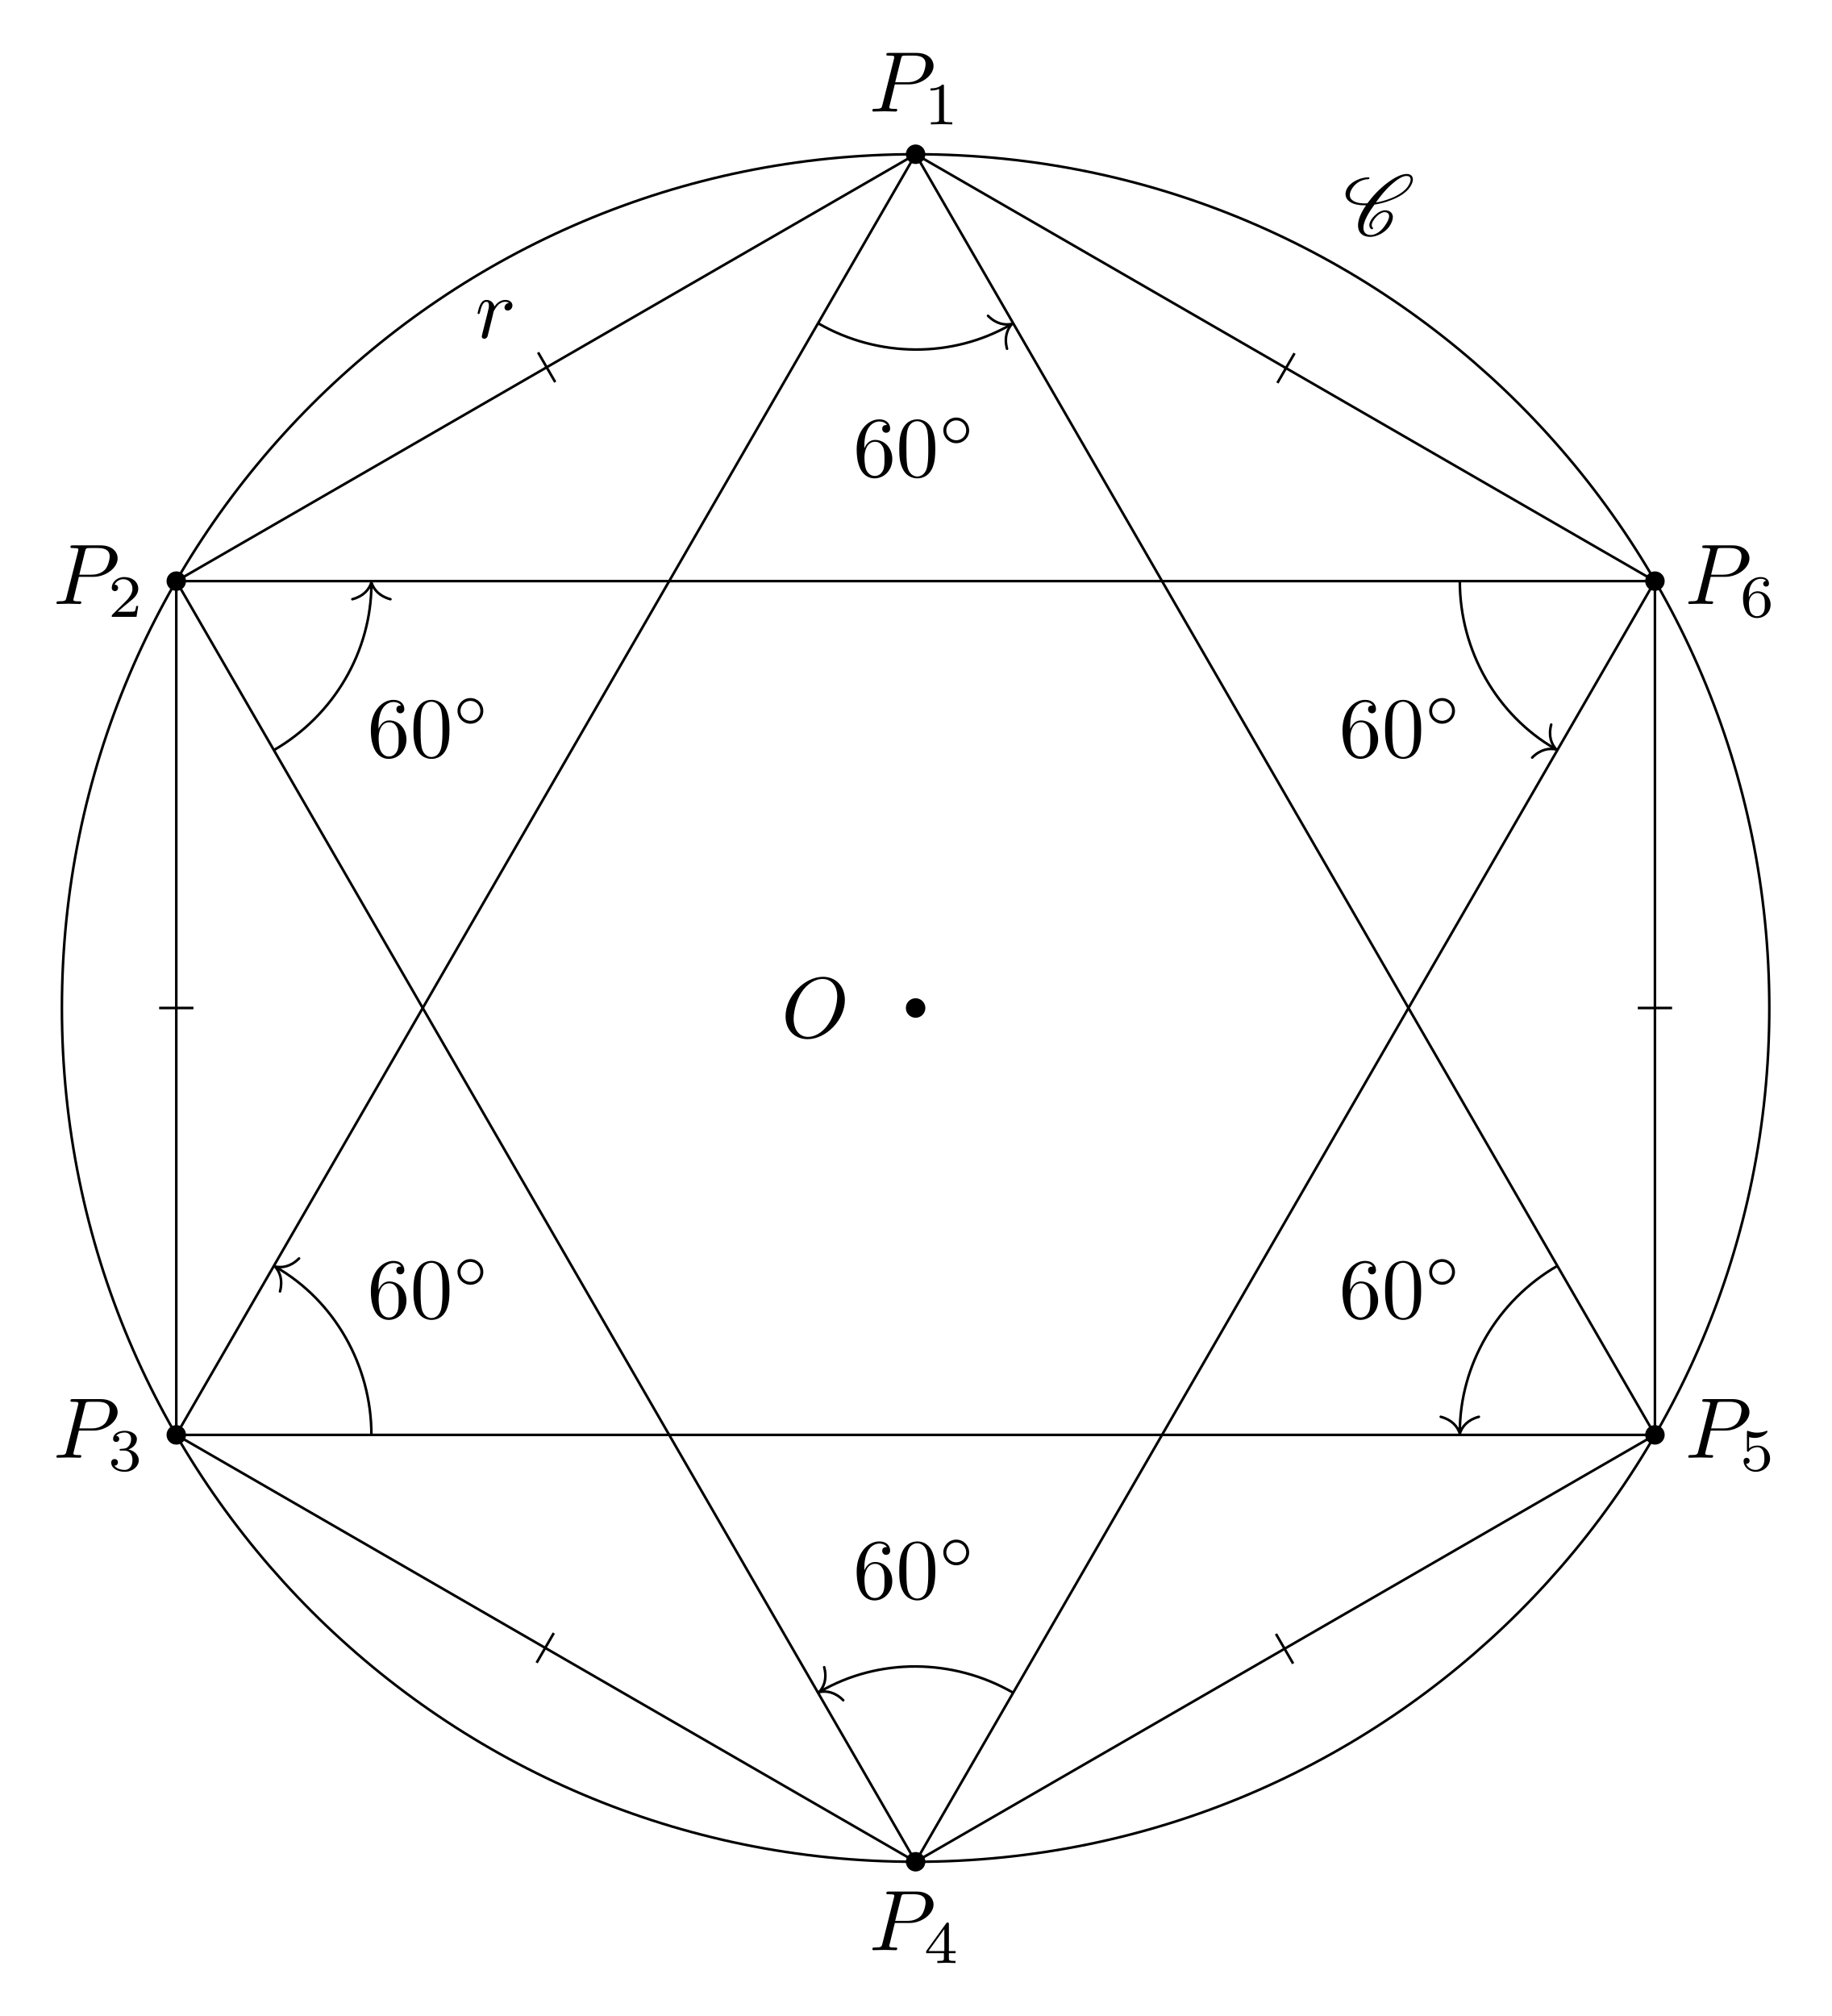
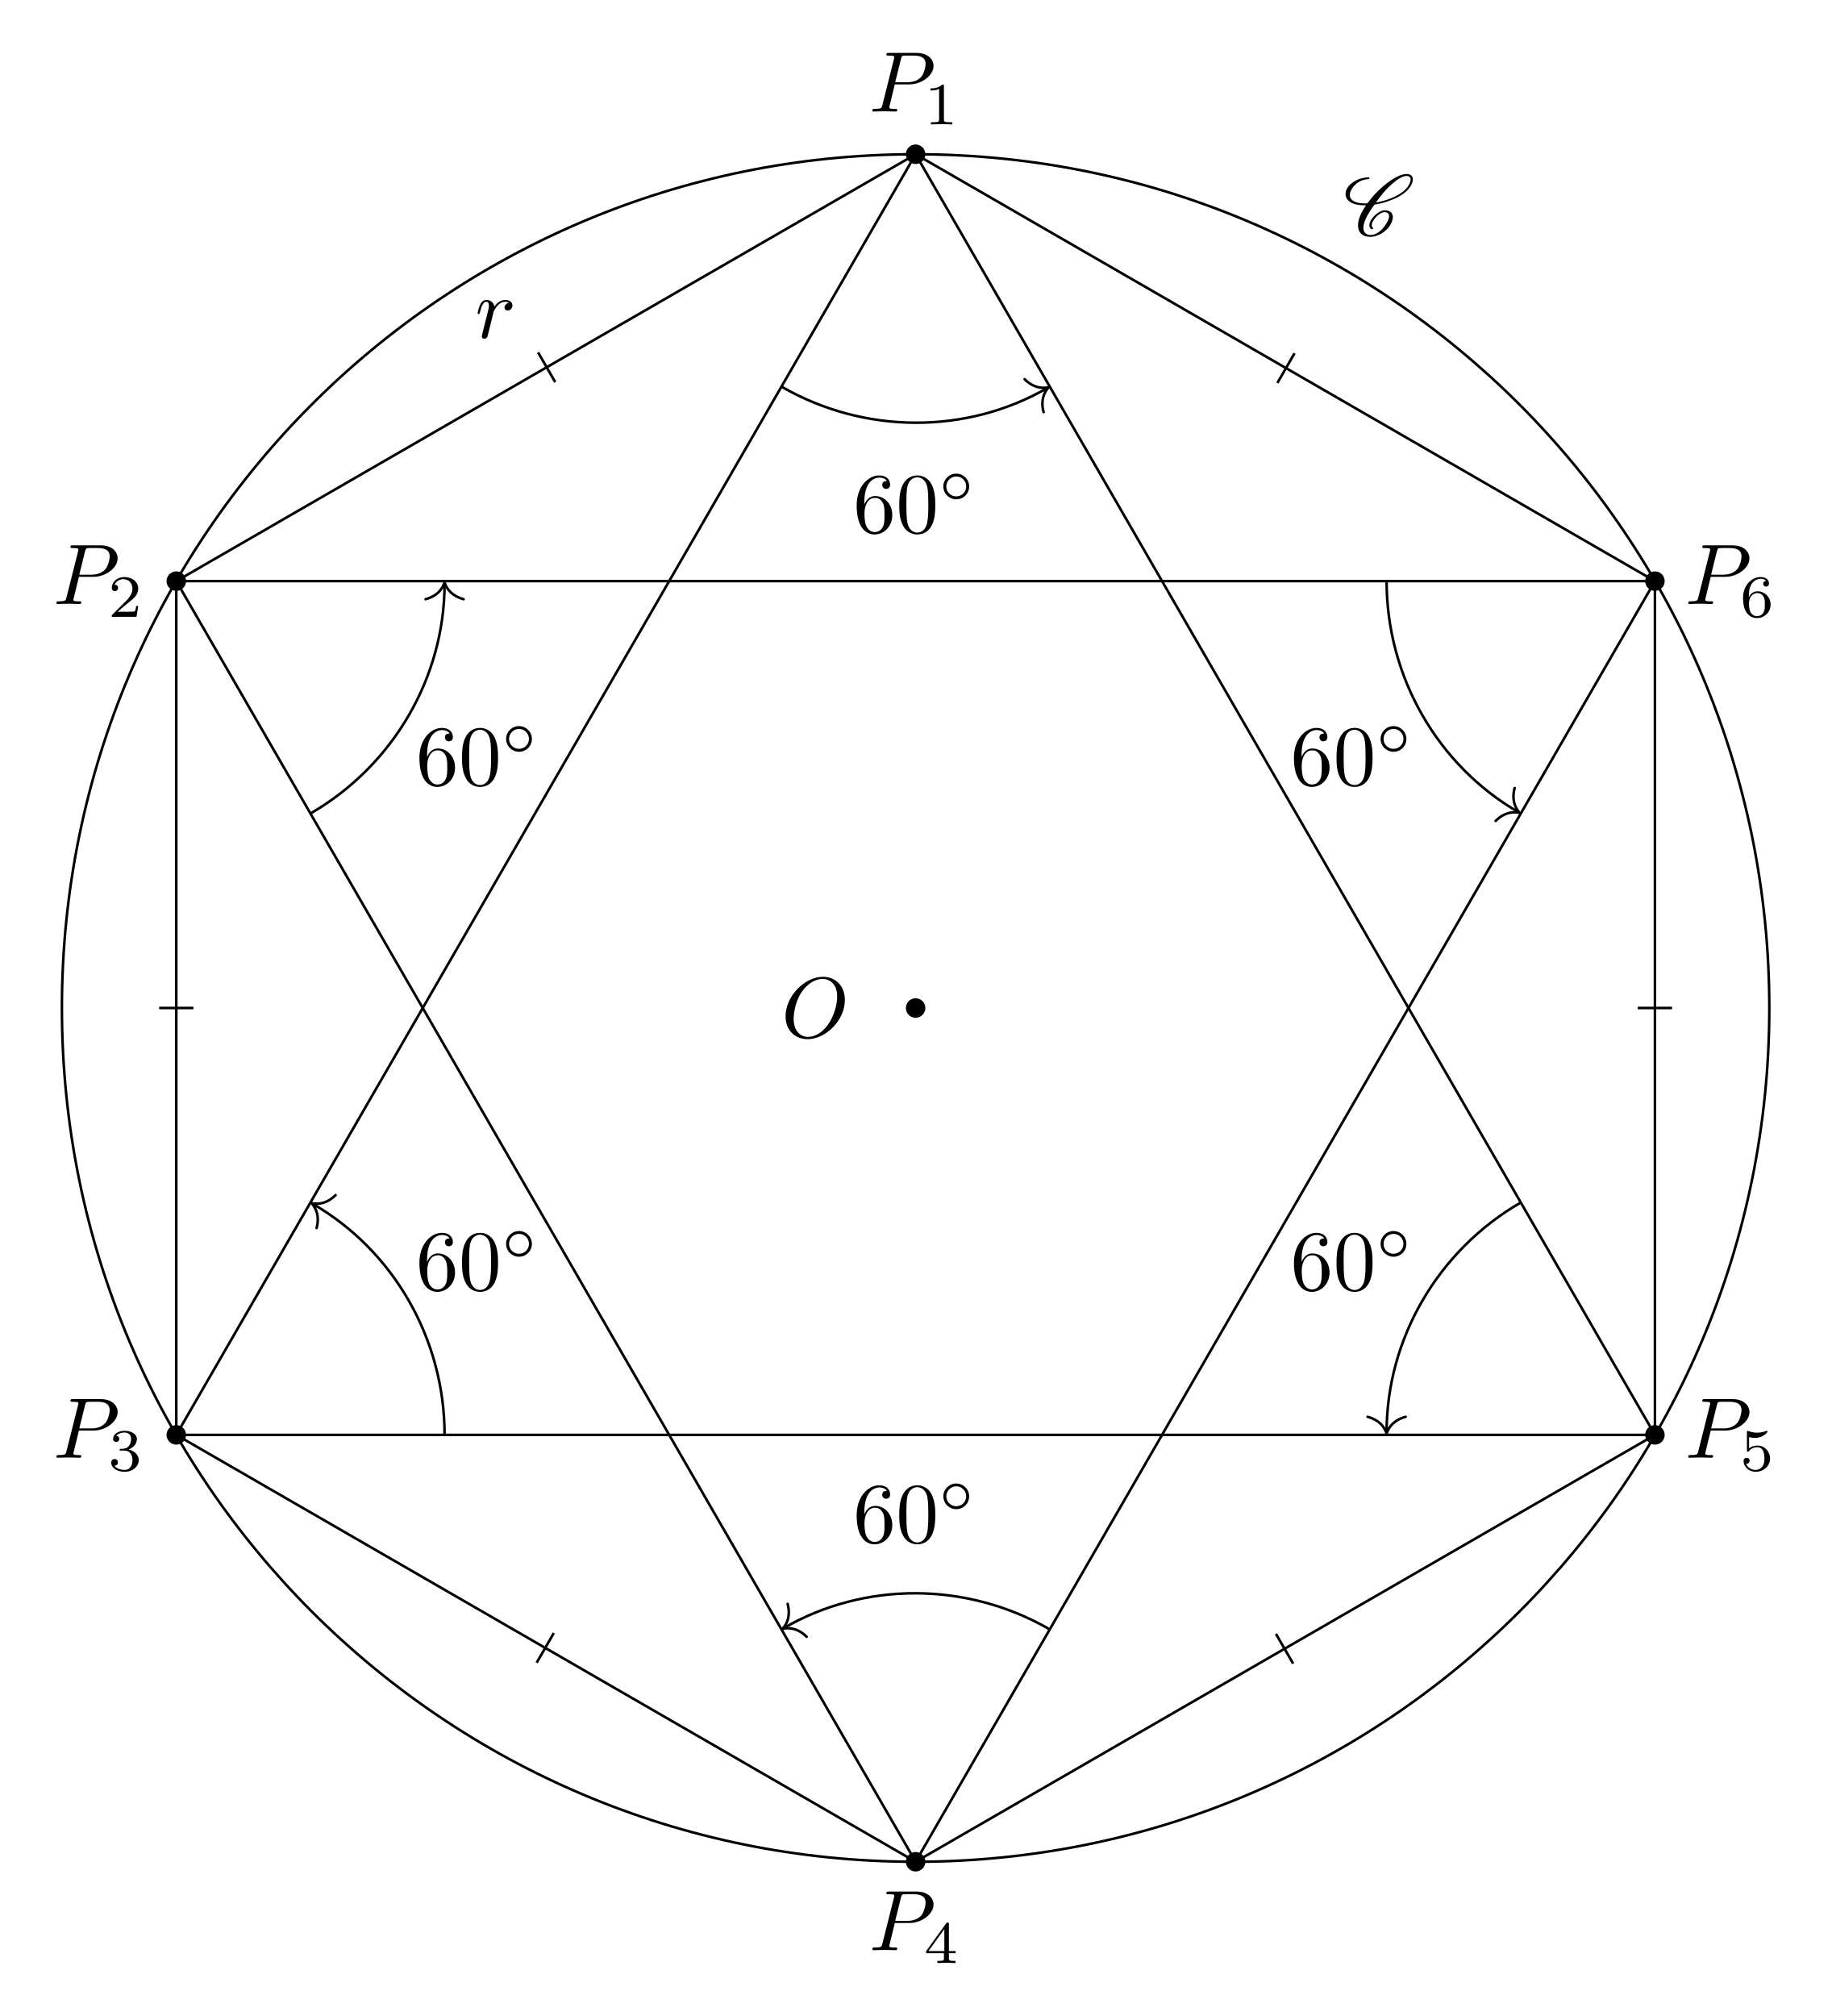
<svg xmlns="http://www.w3.org/2000/svg" xmlns:xlink="http://www.w3.org/1999/xlink" width="212.82pt" height="234.276pt" viewBox="0 0 212.82 234.276">
  <defs>
    <g>
      <g id="glyph-0-0">
        <path d="M 7.375 -4.344 C 7.375 -5.953 6.312 -7.031 4.828 -7.031 C 2.688 -7.031 0.484 -4.766 0.484 -2.438 C 0.484 -0.781 1.609 0.219 3.047 0.219 C 5.156 0.219 7.375 -1.969 7.375 -4.344 Z M 3.094 -0.047 C 2.109 -0.047 1.422 -0.844 1.422 -2.156 C 1.422 -2.609 1.562 -4.062 2.328 -5.219 C 3.016 -6.266 3.984 -6.781 4.781 -6.781 C 5.594 -6.781 6.484 -6.219 6.484 -4.734 C 6.484 -4.016 6.219 -2.469 5.234 -1.234 C 4.75 -0.625 3.938 -0.047 3.094 -0.047 Z M 3.094 -0.047 " />
      </g>
      <g id="glyph-0-1">
        <path d="M 3.016 -3.156 L 4.719 -3.156 C 6.125 -3.156 7.516 -4.188 7.516 -5.297 C 7.516 -6.078 6.859 -6.812 5.547 -6.812 L 2.328 -6.812 C 2.141 -6.812 2.031 -6.812 2.031 -6.625 C 2.031 -6.5 2.109 -6.5 2.312 -6.5 C 2.438 -6.5 2.625 -6.484 2.734 -6.484 C 2.906 -6.453 2.953 -6.438 2.953 -6.312 C 2.953 -6.281 2.953 -6.25 2.922 -6.125 L 1.578 -0.781 C 1.484 -0.391 1.469 -0.312 0.672 -0.312 C 0.516 -0.312 0.406 -0.312 0.406 -0.125 C 0.406 0 0.516 0 0.547 0 C 0.828 0 1.531 -0.031 1.812 -0.031 C 2.031 -0.031 2.25 -0.016 2.453 -0.016 C 2.672 -0.016 2.891 0 3.094 0 C 3.172 0 3.297 0 3.297 -0.203 C 3.297 -0.312 3.203 -0.312 3.016 -0.312 C 2.656 -0.312 2.375 -0.312 2.375 -0.484 C 2.375 -0.547 2.391 -0.594 2.406 -0.656 Z M 3.734 -6.125 C 3.828 -6.469 3.844 -6.5 4.281 -6.5 L 5.234 -6.5 C 6.062 -6.5 6.594 -6.234 6.594 -5.547 C 6.594 -5.156 6.391 -4.297 6 -3.938 C 5.5 -3.484 4.906 -3.406 4.469 -3.406 L 3.062 -3.406 Z M 3.734 -6.125 " />
      </g>
      <g id="glyph-0-2">
        <path d="M 0.875 -0.594 C 0.844 -0.438 0.781 -0.203 0.781 -0.156 C 0.781 0.016 0.922 0.109 1.078 0.109 C 1.203 0.109 1.375 0.031 1.453 -0.172 C 1.469 -0.203 1.797 -1.562 1.844 -1.75 C 1.922 -2.078 2.109 -2.766 2.156 -3.047 C 2.203 -3.172 2.484 -3.641 2.719 -3.859 C 2.797 -3.922 3.094 -4.188 3.516 -4.188 C 3.781 -4.188 3.922 -4.062 3.938 -4.062 C 3.641 -4.016 3.422 -3.781 3.422 -3.516 C 3.422 -3.359 3.531 -3.172 3.797 -3.172 C 4.062 -3.172 4.344 -3.406 4.344 -3.766 C 4.344 -4.109 4.031 -4.406 3.516 -4.406 C 2.875 -4.406 2.438 -3.922 2.25 -3.641 C 2.156 -4.094 1.797 -4.406 1.328 -4.406 C 0.875 -4.406 0.688 -4.016 0.594 -3.844 C 0.422 -3.5 0.297 -2.906 0.297 -2.875 C 0.297 -2.766 0.391 -2.766 0.406 -2.766 C 0.516 -2.766 0.516 -2.781 0.578 -3 C 0.75 -3.703 0.953 -4.188 1.312 -4.188 C 1.469 -4.188 1.609 -4.109 1.609 -3.734 C 1.609 -3.516 1.578 -3.406 1.453 -2.891 Z M 0.875 -0.594 " />
      </g>
      <g id="glyph-1-0">
        <path d="M 2.328 -4.438 C 2.328 -4.625 2.328 -4.625 2.125 -4.625 C 1.672 -4.188 1.047 -4.188 0.766 -4.188 L 0.766 -3.938 C 0.922 -3.938 1.391 -3.938 1.766 -4.125 L 1.766 -0.578 C 1.766 -0.344 1.766 -0.25 1.078 -0.25 L 0.812 -0.25 L 0.812 0 C 0.938 0 1.797 -0.031 2.047 -0.031 C 2.266 -0.031 3.141 0 3.297 0 L 3.297 -0.25 L 3.031 -0.25 C 2.328 -0.25 2.328 -0.344 2.328 -0.578 Z M 2.328 -4.438 " />
      </g>
      <g id="glyph-1-1">
        <path d="M 3.516 -1.266 L 3.281 -1.266 C 3.266 -1.109 3.188 -0.703 3.094 -0.641 C 3.047 -0.594 2.516 -0.594 2.406 -0.594 L 1.125 -0.594 C 1.859 -1.234 2.109 -1.438 2.516 -1.766 C 3.031 -2.172 3.516 -2.609 3.516 -3.266 C 3.516 -4.109 2.781 -4.625 1.891 -4.625 C 1.031 -4.625 0.438 -4.016 0.438 -3.375 C 0.438 -3.031 0.734 -2.984 0.812 -2.984 C 0.969 -2.984 1.172 -3.109 1.172 -3.359 C 1.172 -3.484 1.125 -3.734 0.766 -3.734 C 0.984 -4.219 1.453 -4.375 1.781 -4.375 C 2.484 -4.375 2.844 -3.828 2.844 -3.266 C 2.844 -2.656 2.406 -2.188 2.188 -1.938 L 0.516 -0.266 C 0.438 -0.203 0.438 -0.188 0.438 0 L 3.312 0 Z M 3.516 -1.266 " />
      </g>
      <g id="glyph-1-2">
        <path d="M 1.906 -2.328 C 2.453 -2.328 2.844 -1.953 2.844 -1.203 C 2.844 -0.344 2.328 -0.078 1.938 -0.078 C 1.656 -0.078 1.031 -0.156 0.75 -0.578 C 1.078 -0.578 1.156 -0.812 1.156 -0.969 C 1.156 -1.188 0.984 -1.344 0.766 -1.344 C 0.578 -1.344 0.375 -1.219 0.375 -0.938 C 0.375 -0.281 1.094 0.141 1.938 0.141 C 2.906 0.141 3.578 -0.516 3.578 -1.203 C 3.578 -1.75 3.141 -2.297 2.375 -2.453 C 3.094 -2.719 3.359 -3.234 3.359 -3.672 C 3.359 -4.219 2.734 -4.625 1.953 -4.625 C 1.188 -4.625 0.594 -4.25 0.594 -3.688 C 0.594 -3.453 0.75 -3.328 0.953 -3.328 C 1.172 -3.328 1.312 -3.484 1.312 -3.672 C 1.312 -3.875 1.172 -4.031 0.953 -4.047 C 1.203 -4.344 1.672 -4.422 1.938 -4.422 C 2.25 -4.422 2.688 -4.266 2.688 -3.672 C 2.688 -3.375 2.594 -3.047 2.406 -2.844 C 2.188 -2.578 1.984 -2.562 1.641 -2.531 C 1.469 -2.516 1.453 -2.516 1.422 -2.516 C 1.406 -2.516 1.344 -2.5 1.344 -2.422 C 1.344 -2.328 1.406 -2.328 1.531 -2.328 Z M 1.906 -2.328 " />
      </g>
      <g id="glyph-1-3">
        <path d="M 3.688 -1.141 L 3.688 -1.391 L 2.906 -1.391 L 2.906 -4.5 C 2.906 -4.641 2.906 -4.703 2.766 -4.703 C 2.672 -4.703 2.641 -4.703 2.578 -4.594 L 0.266 -1.391 L 0.266 -1.141 L 2.328 -1.141 L 2.328 -0.578 C 2.328 -0.328 2.328 -0.25 1.75 -0.25 L 1.562 -0.25 L 1.562 0 C 1.922 -0.016 2.359 -0.031 2.609 -0.031 C 2.875 -0.031 3.312 -0.016 3.672 0 L 3.672 -0.25 L 3.484 -0.25 C 2.906 -0.25 2.906 -0.328 2.906 -0.578 L 2.906 -1.141 Z M 2.375 -3.938 L 2.375 -1.391 L 0.531 -1.391 Z M 2.375 -3.938 " />
      </g>
      <g id="glyph-1-4">
        <path d="M 1.078 -3.891 C 1.438 -3.797 1.641 -3.797 1.75 -3.797 C 2.672 -3.797 3.219 -4.422 3.219 -4.531 C 3.219 -4.609 3.172 -4.625 3.141 -4.625 C 3.125 -4.625 3.109 -4.625 3.078 -4.609 C 2.906 -4.547 2.547 -4.406 2.031 -4.406 C 1.828 -4.406 1.469 -4.422 1.016 -4.594 C 0.938 -4.625 0.922 -4.625 0.922 -4.625 C 0.828 -4.625 0.828 -4.547 0.828 -4.438 L 0.828 -2.391 C 0.828 -2.266 0.828 -2.188 0.938 -2.188 C 1 -2.188 1.016 -2.188 1.078 -2.281 C 1.375 -2.656 1.812 -2.719 2.047 -2.719 C 2.469 -2.719 2.656 -2.391 2.688 -2.328 C 2.812 -2.094 2.859 -1.828 2.859 -1.422 C 2.859 -1.219 2.859 -0.812 2.641 -0.5 C 2.469 -0.25 2.172 -0.078 1.828 -0.078 C 1.375 -0.078 0.906 -0.328 0.734 -0.797 C 1 -0.781 1.141 -0.953 1.141 -1.141 C 1.141 -1.438 0.875 -1.484 0.781 -1.484 C 0.781 -1.484 0.438 -1.484 0.438 -1.109 C 0.438 -0.484 1.016 0.141 1.844 0.141 C 2.734 0.141 3.516 -0.516 3.516 -1.406 C 3.516 -2.188 2.922 -2.906 2.062 -2.906 C 1.75 -2.906 1.391 -2.844 1.078 -2.578 Z M 1.078 -3.891 " />
      </g>
      <g id="glyph-1-5">
        <path d="M 1.047 -2.281 C 1.047 -2.844 1.094 -3.359 1.359 -3.797 C 1.594 -4.172 1.969 -4.422 2.422 -4.422 C 2.625 -4.422 2.906 -4.375 3.047 -4.188 C 2.875 -4.172 2.719 -4.047 2.719 -3.844 C 2.719 -3.672 2.844 -3.516 3.047 -3.516 C 3.266 -3.516 3.391 -3.656 3.391 -3.859 C 3.391 -4.266 3.094 -4.625 2.406 -4.625 C 1.406 -4.625 0.375 -3.703 0.375 -2.203 C 0.375 -0.406 1.219 0.141 2 0.141 C 2.844 0.141 3.578 -0.516 3.578 -1.422 C 3.578 -2.312 2.875 -2.969 2.062 -2.969 C 1.5 -2.969 1.203 -2.594 1.047 -2.281 Z M 2 -0.078 C 1.641 -0.078 1.375 -0.281 1.219 -0.594 C 1.125 -0.797 1.062 -1.156 1.062 -1.562 C 1.062 -2.25 1.469 -2.766 2.031 -2.766 C 2.344 -2.766 2.562 -2.641 2.734 -2.391 C 2.906 -2.125 2.906 -1.828 2.906 -1.422 C 2.906 -1.031 2.906 -0.734 2.719 -0.453 C 2.562 -0.219 2.328 -0.078 2 -0.078 Z M 2 -0.078 " />
      </g>
      <g id="glyph-2-0">
        <path d="M 3.438 -0.875 C 3.359 -0.953 3.312 -1.047 3.312 -1.172 C 3.312 -1.328 3.375 -1.547 3.547 -1.781 C 3.703 -2.016 3.906 -2.25 4.172 -2.438 C 4.391 -2.578 4.609 -2.688 4.781 -2.688 C 5.125 -2.688 5.312 -2.516 5.328 -2.266 L 5.328 -2.219 C 5.328 -1.906 5.125 -1.516 4.828 -1.094 C 4.625 -0.812 4.391 -0.531 4.062 -0.328 C 3.766 -0.125 3.438 -0.031 3.203 -0.031 C 2.609 -0.031 2.344 -0.375 2.344 -0.859 L 2.344 -0.969 C 2.406 -1.719 2.969 -2.656 3.625 -3.562 C 4.234 -3.656 4.891 -3.812 5.578 -4.094 C 6.375 -4.391 7.25 -4.875 7.719 -5.547 C 7.953 -5.875 8.094 -6.203 8.094 -6.484 C 8.094 -6.531 8.094 -6.578 8.078 -6.625 C 8.031 -6.938 7.766 -7.125 7.375 -7.125 C 6.703 -7.125 5.828 -6.625 5.094 -6.062 C 4.172 -5.359 3.406 -4.531 2.812 -3.719 C 2.703 -3.703 2.594 -3.703 2.484 -3.703 C 1.766 -3.703 1.172 -3.875 0.891 -4.25 C 0.812 -4.359 0.766 -4.5 0.766 -4.672 C 0.766 -4.922 0.875 -5.219 1.094 -5.531 C 1.281 -5.797 1.562 -6.062 1.875 -6.234 C 2.25 -6.438 2.625 -6.516 2.938 -6.516 C 2.953 -6.516 2.984 -6.531 3 -6.547 C 3.016 -6.594 3.047 -6.625 3.047 -6.656 C 3.047 -6.703 3.016 -6.734 2.969 -6.734 C 2.562 -6.734 2.094 -6.656 1.594 -6.422 C 1.203 -6.234 0.797 -5.969 0.562 -5.625 C 0.344 -5.328 0.266 -5.031 0.266 -4.781 C 0.266 -4.531 0.359 -4.281 0.516 -4.109 C 0.922 -3.656 1.641 -3.484 2.438 -3.484 L 2.656 -3.484 C 2.078 -2.672 1.719 -1.844 1.719 -1.156 C 1.719 -1.078 1.719 -1 1.734 -0.938 C 1.797 -0.25 2.297 0.188 3.156 0.188 C 3.516 0.188 3.938 0.062 4.359 -0.156 C 4.75 -0.375 5.109 -0.672 5.344 -1 C 5.609 -1.391 5.766 -1.781 5.766 -2.109 C 5.766 -2.188 5.766 -2.25 5.734 -2.328 C 5.641 -2.703 5.297 -2.906 4.812 -2.906 C 4.578 -2.906 4.281 -2.766 4.031 -2.609 C 3.734 -2.391 3.484 -2.141 3.297 -1.875 C 3.125 -1.625 3.031 -1.375 3.031 -1.172 C 3.031 -0.984 3.109 -0.812 3.281 -0.703 C 3.297 -0.703 3.297 -0.703 3.312 -0.703 C 3.312 -0.703 3.344 -0.703 3.344 -0.703 L 3.422 -0.734 L 3.453 -0.75 C 3.453 -0.781 3.469 -0.781 3.469 -0.812 C 3.469 -0.844 3.453 -0.859 3.438 -0.875 Z M 3.453 -0.75 C 3.453 -0.766 3.469 -0.781 3.469 -0.812 C 3.469 -0.812 3.469 -0.828 3.453 -0.844 C 3.453 -0.844 3.453 -0.828 3.453 -0.75 Z M 7.344 -6.891 C 7.641 -6.891 7.797 -6.766 7.828 -6.562 L 7.828 -6.469 C 7.828 -6.234 7.703 -5.953 7.484 -5.625 C 7.047 -5.031 6.234 -4.562 5.469 -4.266 C 4.891 -4.047 4.328 -3.891 3.797 -3.812 C 4.312 -4.531 4.859 -5.25 5.609 -5.906 C 6.188 -6.422 6.844 -6.891 7.344 -6.891 Z M 7.344 -6.891 " />
      </g>
      <g id="glyph-3-0">
        <path d="M 1.312 -3.266 L 1.312 -3.516 C 1.312 -6.031 2.547 -6.391 3.062 -6.391 C 3.297 -6.391 3.719 -6.328 3.938 -5.984 C 3.781 -5.984 3.391 -5.984 3.391 -5.547 C 3.391 -5.234 3.625 -5.078 3.844 -5.078 C 4 -5.078 4.312 -5.172 4.312 -5.562 C 4.312 -6.156 3.875 -6.641 3.047 -6.641 C 1.766 -6.641 0.422 -5.359 0.422 -3.156 C 0.422 -0.484 1.578 0.219 2.5 0.219 C 3.609 0.219 4.562 -0.719 4.562 -2.031 C 4.562 -3.297 3.672 -4.25 2.562 -4.25 C 1.891 -4.25 1.516 -3.75 1.312 -3.266 Z M 2.5 -0.062 C 1.875 -0.062 1.578 -0.656 1.516 -0.812 C 1.328 -1.281 1.328 -2.078 1.328 -2.25 C 1.328 -3.031 1.656 -4.031 2.547 -4.031 C 2.719 -4.031 3.172 -4.031 3.484 -3.406 C 3.656 -3.047 3.656 -2.531 3.656 -2.047 C 3.656 -1.562 3.656 -1.062 3.484 -0.703 C 3.188 -0.109 2.734 -0.062 2.5 -0.062 Z M 2.5 -0.062 " />
      </g>
      <g id="glyph-3-1">
        <path d="M 4.578 -3.188 C 4.578 -3.984 4.531 -4.781 4.188 -5.516 C 3.734 -6.484 2.906 -6.641 2.5 -6.641 C 1.891 -6.641 1.172 -6.375 0.75 -5.453 C 0.438 -4.766 0.391 -3.984 0.391 -3.188 C 0.391 -2.438 0.422 -1.547 0.844 -0.781 C 1.266 0.016 2 0.219 2.484 0.219 C 3.016 0.219 3.781 0.016 4.219 -0.938 C 4.531 -1.625 4.578 -2.406 4.578 -3.188 Z M 2.484 0 C 2.094 0 1.5 -0.25 1.328 -1.203 C 1.219 -1.797 1.219 -2.719 1.219 -3.312 C 1.219 -3.953 1.219 -4.609 1.297 -5.141 C 1.484 -6.328 2.234 -6.422 2.484 -6.422 C 2.812 -6.422 3.469 -6.234 3.656 -5.25 C 3.766 -4.688 3.766 -3.938 3.766 -3.312 C 3.766 -2.562 3.766 -1.891 3.656 -1.25 C 3.5 -0.297 2.938 0 2.484 0 Z M 2.484 0 " />
      </g>
      <g id="glyph-4-0">
        <path d="M 3.531 -1.734 C 3.531 -2.578 2.859 -3.234 2.031 -3.234 C 1.203 -3.234 0.531 -2.562 0.531 -1.75 C 0.531 -0.906 1.219 -0.25 2.031 -0.25 C 2.875 -0.25 3.531 -0.922 3.531 -1.734 Z M 2.031 -0.594 C 1.375 -0.594 0.875 -1.125 0.875 -1.734 C 0.875 -2.391 1.391 -2.906 2.031 -2.906 C 2.688 -2.906 3.188 -2.375 3.188 -1.75 C 3.188 -1.094 2.672 -0.594 2.031 -0.594 Z M 2.031 -0.594 " />
      </g>
    </g>
  </defs>
  <path fill-rule="nonzero" fill="rgb(0%, 0%, 0%)" fill-opacity="1" d="M 107.543 117.137 C 107.543 116.512 107.035 116.004 106.41 116.004 C 105.785 116.004 105.277 116.512 105.277 117.137 C 105.277 117.766 105.785 118.273 106.41 118.273 C 107.035 118.273 107.543 117.766 107.543 117.137 Z M 107.543 117.137 " />
  <path fill-rule="nonzero" fill="rgb(0%, 0%, 0%)" fill-opacity="1" d="M 107.543 17.926 C 107.543 17.297 107.035 16.789 106.41 16.789 C 105.785 16.789 105.277 17.297 105.277 17.926 C 105.277 18.551 105.785 19.059 106.41 19.059 C 107.035 19.059 107.543 18.551 107.543 17.926 Z M 107.543 17.926 " />
  <path fill-rule="nonzero" fill="rgb(0%, 0%, 0%)" fill-opacity="1" d="M 21.621 67.531 C 21.621 66.906 21.113 66.398 20.488 66.398 C 19.863 66.398 19.355 66.906 19.355 67.531 C 19.355 68.156 19.863 68.664 20.488 68.664 C 21.113 68.664 21.621 68.156 21.621 67.531 Z M 21.621 67.531 " />
  <path fill-rule="nonzero" fill="rgb(0%, 0%, 0%)" fill-opacity="1" d="M 21.621 166.746 C 21.621 166.117 21.113 165.609 20.488 165.609 C 19.863 165.609 19.355 166.117 19.355 166.746 C 19.355 167.371 19.863 167.879 20.488 167.879 C 21.113 167.879 21.621 167.371 21.621 166.746 Z M 21.621 166.746 " />
  <path fill-rule="nonzero" fill="rgb(0%, 0%, 0%)" fill-opacity="1" d="M 107.543 216.352 C 107.543 215.727 107.035 215.219 106.41 215.219 C 105.785 215.219 105.277 215.727 105.277 216.352 C 105.277 216.977 105.785 217.484 106.41 217.484 C 107.035 217.484 107.543 216.977 107.543 216.352 Z M 107.543 216.352 " />
  <path fill-rule="nonzero" fill="rgb(0%, 0%, 0%)" fill-opacity="1" d="M 193.465 166.746 C 193.465 166.117 192.957 165.609 192.332 165.609 C 191.707 165.609 191.199 166.117 191.199 166.746 C 191.199 167.371 191.707 167.879 192.332 167.879 C 192.957 167.879 193.465 167.371 193.465 166.746 Z M 193.465 166.746 " />
  <path fill-rule="nonzero" fill="rgb(0%, 0%, 0%)" fill-opacity="1" d="M 193.465 67.531 C 193.465 66.906 192.957 66.398 192.332 66.398 C 191.707 66.398 191.199 66.906 191.199 67.531 C 191.199 68.156 191.707 68.664 192.332 68.664 C 192.957 68.664 193.465 68.156 193.465 67.531 Z M 193.465 67.531 " />
  <path fill="none" stroke-width="0.299" stroke-linecap="butt" stroke-linejoin="miter" stroke="rgb(0%, 0%, 0%)" stroke-opacity="1" stroke-miterlimit="10" d="M 0 99.212 L -85.922 49.607 L -85.922 -49.608 L 0 -99.214 L 85.922 -49.608 L 85.922 49.607 Z M 0 99.212 " transform="matrix(1, 0, 0, -1, 106.41, 117.138)" />
  <path fill="none" stroke-width="0.299" stroke-linecap="butt" stroke-linejoin="miter" stroke="rgb(0%, 0%, 0%)" stroke-opacity="1" stroke-miterlimit="10" d="M 0 99.212 L -85.922 -49.608 L 85.922 -49.608 Z M 0 99.212 " transform="matrix(1, 0, 0, -1, 106.41, 117.138)" />
  <path fill="none" stroke-width="0.299" stroke-linecap="butt" stroke-linejoin="miter" stroke="rgb(0%, 0%, 0%)" stroke-opacity="1" stroke-miterlimit="10" d="M -85.922 49.607 L 0 -99.214 L 85.922 49.607 Z M -85.922 49.607 " transform="matrix(1, 0, 0, -1, 106.41, 117.138)" />
  <path fill="none" stroke-width="0.299" stroke-linecap="butt" stroke-linejoin="miter" stroke="rgb(0%, 0%, 0%)" stroke-opacity="1" stroke-miterlimit="10" d="M 99.215 0.001 C 99.215 54.794 54.793 99.212 0 99.212 C -54.797 99.212 -99.215 54.794 -99.215 0.001 C -99.215 -54.796 -54.797 -99.214 0 -99.214 C 54.793 -99.214 99.215 -54.796 99.215 0.001 Z M 99.215 0.001 " transform="matrix(1, 0, 0, -1, 106.41, 117.138)" />
  <g fill="rgb(0%, 0%, 0%)" fill-opacity="1">
    <use xlink:href="#glyph-0-0" x="90.813" y="120.542" />
  </g>
  <g fill="rgb(0%, 0%, 0%)" fill-opacity="1">
    <use xlink:href="#glyph-0-1" x="100.977" y="12.962" />
  </g>
  <g fill="rgb(0%, 0%, 0%)" fill-opacity="1">
    <use xlink:href="#glyph-1-0" x="107.373" y="14.456" />
  </g>
  <g fill="rgb(0%, 0%, 0%)" fill-opacity="1">
    <use xlink:href="#glyph-0-1" x="6.154" y="70.188" />
  </g>
  <g fill="rgb(0%, 0%, 0%)" fill-opacity="1">
    <use xlink:href="#glyph-1-1" x="12.55" y="71.683" />
  </g>
  <g fill="rgb(0%, 0%, 0%)" fill-opacity="1">
    <use xlink:href="#glyph-0-1" x="6.154" y="169.401" />
  </g>
  <g fill="rgb(0%, 0%, 0%)" fill-opacity="1">
    <use xlink:href="#glyph-1-2" x="12.55" y="170.895" />
  </g>
  <g fill="rgb(0%, 0%, 0%)" fill-opacity="1">
    <use xlink:href="#glyph-0-1" x="100.977" y="226.627" />
  </g>
  <g fill="rgb(0%, 0%, 0%)" fill-opacity="1">
    <use xlink:href="#glyph-1-3" x="107.373" y="228.122" />
  </g>
  <g fill="rgb(0%, 0%, 0%)" fill-opacity="1">
    <use xlink:href="#glyph-0-1" x="195.8" y="169.401" />
  </g>
  <g fill="rgb(0%, 0%, 0%)" fill-opacity="1">
    <use xlink:href="#glyph-1-4" x="202.196" y="170.895" />
  </g>
  <g fill="rgb(0%, 0%, 0%)" fill-opacity="1">
    <use xlink:href="#glyph-0-1" x="195.8" y="70.188" />
  </g>
  <g fill="rgb(0%, 0%, 0%)" fill-opacity="1">
    <use xlink:href="#glyph-1-5" x="202.196" y="71.683" />
  </g>
  <g fill="rgb(0%, 0%, 0%)" fill-opacity="1">
    <use xlink:href="#glyph-0-2" x="55.209" y="39.259" />
  </g>
  <path fill="none" stroke-width="0.299" stroke-linecap="butt" stroke-linejoin="miter" stroke="rgb(0%, 0%, 0%)" stroke-opacity="1" stroke-miterlimit="10" d="M -41.883 72.732 L -43.875 76.185 " transform="matrix(1, 0, 0, -1, 106.41, 117.138)" />
  <path fill="none" stroke-width="0.299" stroke-linecap="butt" stroke-linejoin="miter" stroke="rgb(0%, 0%, 0%)" stroke-opacity="1" stroke-miterlimit="10" d="M -83.93 0.001 L -87.914 0.001 " transform="matrix(1, 0, 0, -1, 106.41, 117.138)" />
  <path fill="none" stroke-width="0.299" stroke-linecap="butt" stroke-linejoin="miter" stroke="rgb(0%, 0%, 0%)" stroke-opacity="1" stroke-miterlimit="10" d="M -42.047 -72.635 L -44.043 -76.089 " transform="matrix(1, 0, 0, -1, 106.41, 117.138)" />
  <path fill="none" stroke-width="0.299" stroke-linecap="butt" stroke-linejoin="miter" stroke="rgb(0%, 0%, 0%)" stroke-opacity="1" stroke-miterlimit="10" d="M 41.879 -72.733 L 43.875 -76.186 " transform="matrix(1, 0, 0, -1, 106.41, 117.138)" />
  <path fill="none" stroke-width="0.299" stroke-linecap="butt" stroke-linejoin="miter" stroke="rgb(0%, 0%, 0%)" stroke-opacity="1" stroke-miterlimit="10" d="M 83.93 0.001 L 87.914 0.001 " transform="matrix(1, 0, 0, -1, 106.41, 117.138)" />
  <path fill="none" stroke-width="0.299" stroke-linecap="butt" stroke-linejoin="miter" stroke="rgb(0%, 0%, 0%)" stroke-opacity="1" stroke-miterlimit="10" d="M 42.047 72.638 L 44.039 76.087 " transform="matrix(1, 0, 0, -1, 106.41, 117.138)" />
  <g fill="rgb(0%, 0%, 0%)" fill-opacity="1">
    <use xlink:href="#glyph-2-0" x="156.108" y="27.34" />
  </g>
-   <path fill="none" stroke-width="0.299" stroke-linecap="butt" stroke-linejoin="miter" stroke="rgb(0%, 0%, 0%)" stroke-opacity="1" stroke-miterlimit="10" d="M -11.34 79.576 C -4.324 75.525 4.324 75.525 11.078 79.427 " transform="matrix(1, 0, 0, -1, 106.41, 117.138)" />
-   <path fill="none" stroke-width="0.299" stroke-linecap="round" stroke-linejoin="round" stroke="rgb(0%, 0%, 0%)" stroke-opacity="1" stroke-miterlimit="10" d="M -1.951 2.21 C -1.596 0.887 -0.801 0.256 -0.001 0.002 C -0.801 -0.258 -1.596 -0.886 -1.95 -2.21 " transform="matrix(0.86603, -0.49997, -0.49997, -0.86603, 117.619, 37.63791)" />
+   <path fill="none" stroke-width="0.299" stroke-linecap="butt" stroke-linejoin="miter" stroke="rgb(0%, 0%, 0%)" stroke-opacity="1" stroke-miterlimit="10" d="M -54.742 -49.608 C -54.742 -38.467 -60.683 -28.171 -70.074 -22.753 " transform="matrix(1, 0, 0, -1, 106.41, 117.138)" />
+   <path fill="none" stroke-width="0.299" stroke-linecap="round" stroke-linejoin="round" stroke="rgb(0%, 0%, 0%)" stroke-opacity="1" stroke-miterlimit="10" d="M -1.952 2.211 C -1.596 0.883 -0.803 0.259 0 0.001 C -0.801 -0.259 -1.595 -0.884 -1.953 -2.209 " transform="matrix(-0.86603, -0.49997, -0.49997, 0.86603, 36.20785, 139.8159)" />
  <g fill="rgb(0%, 0%, 0%)" fill-opacity="1">
-     <use xlink:href="#glyph-3-0" x="99.138" y="55.371" />
-     <use xlink:href="#glyph-3-1" x="104.119" y="55.371" />
+     <use xlink:href="#glyph-3-0" x="48.322" y="149.907" />
+     <use xlink:href="#glyph-3-1" x="53.303" y="149.907" />
  </g>
  <g fill="rgb(0%, 0%, 0%)" fill-opacity="1">
-     <use xlink:href="#glyph-4-0" x="109.101" y="51.756" />
+     <use xlink:href="#glyph-4-0" x="58.285" y="146.292" />
  </g>
-   <path fill="none" stroke-width="0.299" stroke-linecap="butt" stroke-linejoin="miter" stroke="rgb(0%, 0%, 0%)" stroke-opacity="1" stroke-miterlimit="10" d="M -63.246 -49.608 C -63.246 -41.507 -67.566 -34.018 -74.324 -30.116 " transform="matrix(1, 0, 0, -1, 106.41, 117.138)" />
-   <path fill="none" stroke-width="0.299" stroke-linecap="round" stroke-linejoin="round" stroke="rgb(0%, 0%, 0%)" stroke-opacity="1" stroke-miterlimit="10" d="M -1.953 2.209 C -1.596 0.887 -0.8 0.259 -0.001 -0.001 C -0.801 -0.256 -1.596 -0.886 -1.954 -2.212 " transform="matrix(-0.86603, -0.49997, -0.49997, 0.86603, 31.9559, 147.1806)" />
+   <path fill="none" stroke-width="0.299" stroke-linecap="butt" stroke-linejoin="miter" stroke="rgb(0%, 0%, 0%)" stroke-opacity="1" stroke-miterlimit="10" d="M 15.59 -72.21 C 5.945 -66.639 -5.945 -66.639 -15.332 -72.061 " transform="matrix(1, 0, 0, -1, 106.41, 117.138)" />
+   <path fill="none" stroke-width="0.299" stroke-linecap="round" stroke-linejoin="round" stroke="rgb(0%, 0%, 0%)" stroke-opacity="1" stroke-miterlimit="10" d="M -1.954 2.21 C -1.596 0.885 -0.802 0.26 -0 0 C -0.803 -0.258 -1.597 -0.882 -1.953 -2.21 " transform="matrix(-0.86601, 0.49998, 0.49998, 0.86601, 90.94905, 189.2734)" />
  <g fill="rgb(0%, 0%, 0%)" fill-opacity="1">
-     <use xlink:href="#glyph-3-0" x="42.676" y="153.167" />
-     <use xlink:href="#glyph-3-1" x="47.657" y="153.167" />
+     <use xlink:href="#glyph-3-0" x="99.138" y="179.245" />
+     <use xlink:href="#glyph-3-1" x="104.119" y="179.245" />
  </g>
  <g fill="rgb(0%, 0%, 0%)" fill-opacity="1">
-     <use xlink:href="#glyph-4-0" x="52.638" y="149.551" />
+     <use xlink:href="#glyph-4-0" x="109.101" y="175.629" />
  </g>
-   <path fill="none" stroke-width="0.299" stroke-linecap="butt" stroke-linejoin="miter" stroke="rgb(0%, 0%, 0%)" stroke-opacity="1" stroke-miterlimit="10" d="M 74.582 -29.967 C 67.567 -34.018 63.246 -41.507 63.246 -49.307 " transform="matrix(1, 0, 0, -1, 106.41, 117.138)" />
-   <path fill="none" stroke-width="0.299" stroke-linecap="round" stroke-linejoin="round" stroke="rgb(0%, 0%, 0%)" stroke-opacity="1" stroke-miterlimit="10" d="M -1.951 2.213 C -1.595 0.885 -0.803 0.26 -0.002 0.002 C -0.803 -0.26 -1.595 -0.885 -1.951 -2.213 " transform="matrix(0, 1, 1, 0, 169.6544, 166.5955)" />
+   <path fill="none" stroke-width="0.299" stroke-linecap="butt" stroke-linejoin="miter" stroke="rgb(0%, 0%, 0%)" stroke-opacity="1" stroke-miterlimit="10" d="M 70.332 -22.604 C 60.684 -28.171 54.738 -38.467 54.738 -49.307 " transform="matrix(1, 0, 0, -1, 106.41, 117.138)" />
+   <path fill="none" stroke-width="0.299" stroke-linecap="round" stroke-linejoin="round" stroke="rgb(0%, 0%, 0%)" stroke-opacity="1" stroke-miterlimit="10" d="M -1.951 2.209 C -1.595 0.885 -0.803 0.256 -0.002 -0.002 C -0.803 -0.26 -1.595 -0.885 -1.951 -2.213 " transform="matrix(0, 1, 1, 0, 161.1502, 166.5955)" />
  <g fill="rgb(0%, 0%, 0%)" fill-opacity="1">
-     <use xlink:href="#glyph-3-0" x="155.601" y="153.167" />
-     <use xlink:href="#glyph-3-1" x="160.582" y="153.167" />
+     <use xlink:href="#glyph-3-0" x="149.955" y="149.907" />
+     <use xlink:href="#glyph-3-1" x="154.936" y="149.907" />
  </g>
  <g fill="rgb(0%, 0%, 0%)" fill-opacity="1">
-     <use xlink:href="#glyph-4-0" x="165.564" y="149.551" />
+     <use xlink:href="#glyph-4-0" x="159.917" y="146.292" />
  </g>
-   <path fill="none" stroke-width="0.299" stroke-linecap="butt" stroke-linejoin="miter" stroke="rgb(0%, 0%, 0%)" stroke-opacity="1" stroke-miterlimit="10" d="M -74.582 29.966 C -67.566 34.017 -63.246 41.505 -63.246 49.31 " transform="matrix(1, 0, 0, -1, 106.41, 117.138)" />
-   <path fill="none" stroke-width="0.299" stroke-linecap="round" stroke-linejoin="round" stroke="rgb(0%, 0%, 0%)" stroke-opacity="1" stroke-miterlimit="10" d="M -1.952 2.212 C -1.597 0.884 -0.8 0.259 0.001 0.002 C -0.8 -0.256 -1.597 -0.885 -1.952 -2.209 " transform="matrix(0, -1, -1, 0, 43.16562, 67.68053)" />
+   <path fill="none" stroke-width="0.299" stroke-linecap="butt" stroke-linejoin="miter" stroke="rgb(0%, 0%, 0%)" stroke-opacity="1" stroke-miterlimit="10" d="M 54.738 49.607 C 54.738 38.47 60.684 28.173 70.074 22.751 " transform="matrix(1, 0, 0, -1, 106.41, 117.138)" />
+   <path fill="none" stroke-width="0.299" stroke-linecap="round" stroke-linejoin="round" stroke="rgb(0%, 0%, 0%)" stroke-opacity="1" stroke-miterlimit="10" d="M -1.951 2.21 C -1.597 0.886 -0.802 0.258 0.001 -0 C -0.802 -0.257 -1.594 -0.885 -1.952 -2.21 " transform="matrix(0.86603, 0.49997, 0.49997, -0.86603, 176.6122, 94.46011)" />
  <g fill="rgb(0%, 0%, 0%)" fill-opacity="1">
-     <use xlink:href="#glyph-3-0" x="42.676" y="87.969" />
-     <use xlink:href="#glyph-3-1" x="47.657" y="87.969" />
+     <use xlink:href="#glyph-3-0" x="149.955" y="91.229" />
+     <use xlink:href="#glyph-3-1" x="154.936" y="91.229" />
  </g>
  <g fill="rgb(0%, 0%, 0%)" fill-opacity="1">
-     <use xlink:href="#glyph-4-0" x="52.638" y="84.354" />
+     <use xlink:href="#glyph-4-0" x="159.918" y="87.614" />
  </g>
-   <path fill="none" stroke-width="0.299" stroke-linecap="butt" stroke-linejoin="miter" stroke="rgb(0%, 0%, 0%)" stroke-opacity="1" stroke-miterlimit="10" d="M 11.34 -79.573 C 4.324 -75.526 -4.324 -75.526 -11.078 -79.424 " transform="matrix(1, 0, 0, -1, 106.41, 117.138)" />
-   <path fill="none" stroke-width="0.299" stroke-linecap="round" stroke-linejoin="round" stroke="rgb(0%, 0%, 0%)" stroke-opacity="1" stroke-miterlimit="10" d="M -1.951 2.212 C -1.595 0.883 -0.801 0.258 0.001 -0.002 C -0.8 -0.257 -1.596 -0.885 -1.952 -2.213 " transform="matrix(-0.86603, 0.49997, 0.49997, 0.86603, 95.20102, 196.6381)" />
+   <path fill="none" stroke-width="0.299" stroke-linecap="butt" stroke-linejoin="miter" stroke="rgb(0%, 0%, 0%)" stroke-opacity="1" stroke-miterlimit="10" d="M -15.59 72.208 C -5.945 66.642 5.945 66.642 15.332 72.06 " transform="matrix(1, 0, 0, -1, 106.41, 117.138)" />
+   <path fill="none" stroke-width="0.299" stroke-linecap="round" stroke-linejoin="round" stroke="rgb(0%, 0%, 0%)" stroke-opacity="1" stroke-miterlimit="10" d="M -1.952 2.213 C -1.596 0.884 -0.802 0.259 -0.001 -0.001 C -0.802 -0.256 -1.597 -0.884 -1.953 -2.212 " transform="matrix(0.86601, -0.49998, -0.49998, -0.86601, 121.8709, 45.00261)" />
  <g fill="rgb(0%, 0%, 0%)" fill-opacity="1">
-     <use xlink:href="#glyph-3-0" x="99.138" y="185.765" />
-     <use xlink:href="#glyph-3-1" x="104.119" y="185.765" />
+     <use xlink:href="#glyph-3-0" x="99.138" y="61.891" />
+     <use xlink:href="#glyph-3-1" x="104.119" y="61.891" />
  </g>
  <g fill="rgb(0%, 0%, 0%)" fill-opacity="1">
-     <use xlink:href="#glyph-4-0" x="109.101" y="182.149" />
+     <use xlink:href="#glyph-4-0" x="109.101" y="58.276" />
  </g>
-   <path fill="none" stroke-width="0.299" stroke-linecap="butt" stroke-linejoin="miter" stroke="rgb(0%, 0%, 0%)" stroke-opacity="1" stroke-miterlimit="10" d="M 63.246 49.607 C 63.246 41.505 67.567 34.017 74.324 30.118 " transform="matrix(1, 0, 0, -1, 106.41, 117.138)" />
-   <path fill="none" stroke-width="0.299" stroke-linecap="round" stroke-linejoin="round" stroke="rgb(0%, 0%, 0%)" stroke-opacity="1" stroke-miterlimit="10" d="M -1.954 2.211 C -1.595 0.885 -0.799 0.258 -0.002 0.001 C -0.8 -0.257 -1.597 -0.884 -1.953 -2.213 " transform="matrix(0.86603, 0.49997, 0.49997, -0.86603, 180.8641, 87.09541)" />
+   <path fill="none" stroke-width="0.299" stroke-linecap="butt" stroke-linejoin="miter" stroke="rgb(0%, 0%, 0%)" stroke-opacity="1" stroke-miterlimit="10" d="M -70.332 22.603 C -60.683 28.173 -54.742 38.47 -54.742 49.31 " transform="matrix(1, 0, 0, -1, 106.41, 117.138)" />
+   <path fill="none" stroke-width="0.299" stroke-linecap="round" stroke-linejoin="round" stroke="rgb(0%, 0%, 0%)" stroke-opacity="1" stroke-miterlimit="10" d="M -1.952 2.213 C -1.597 0.885 -0.8 0.26 0.001 0.002 C -0.8 -0.256 -1.597 -0.885 -1.952 -2.209 " transform="matrix(0, -1, -1, 0, 51.66975, 67.68053)" />
  <g fill="rgb(0%, 0%, 0%)" fill-opacity="1">
-     <use xlink:href="#glyph-3-0" x="155.601" y="87.969" />
-     <use xlink:href="#glyph-3-1" x="160.582" y="87.969" />
+     <use xlink:href="#glyph-3-0" x="48.322" y="91.229" />
+     <use xlink:href="#glyph-3-1" x="53.303" y="91.229" />
  </g>
  <g fill="rgb(0%, 0%, 0%)" fill-opacity="1">
-     <use xlink:href="#glyph-4-0" x="165.564" y="84.354" />
+     <use xlink:href="#glyph-4-0" x="58.285" y="87.614" />
  </g>
</svg>
